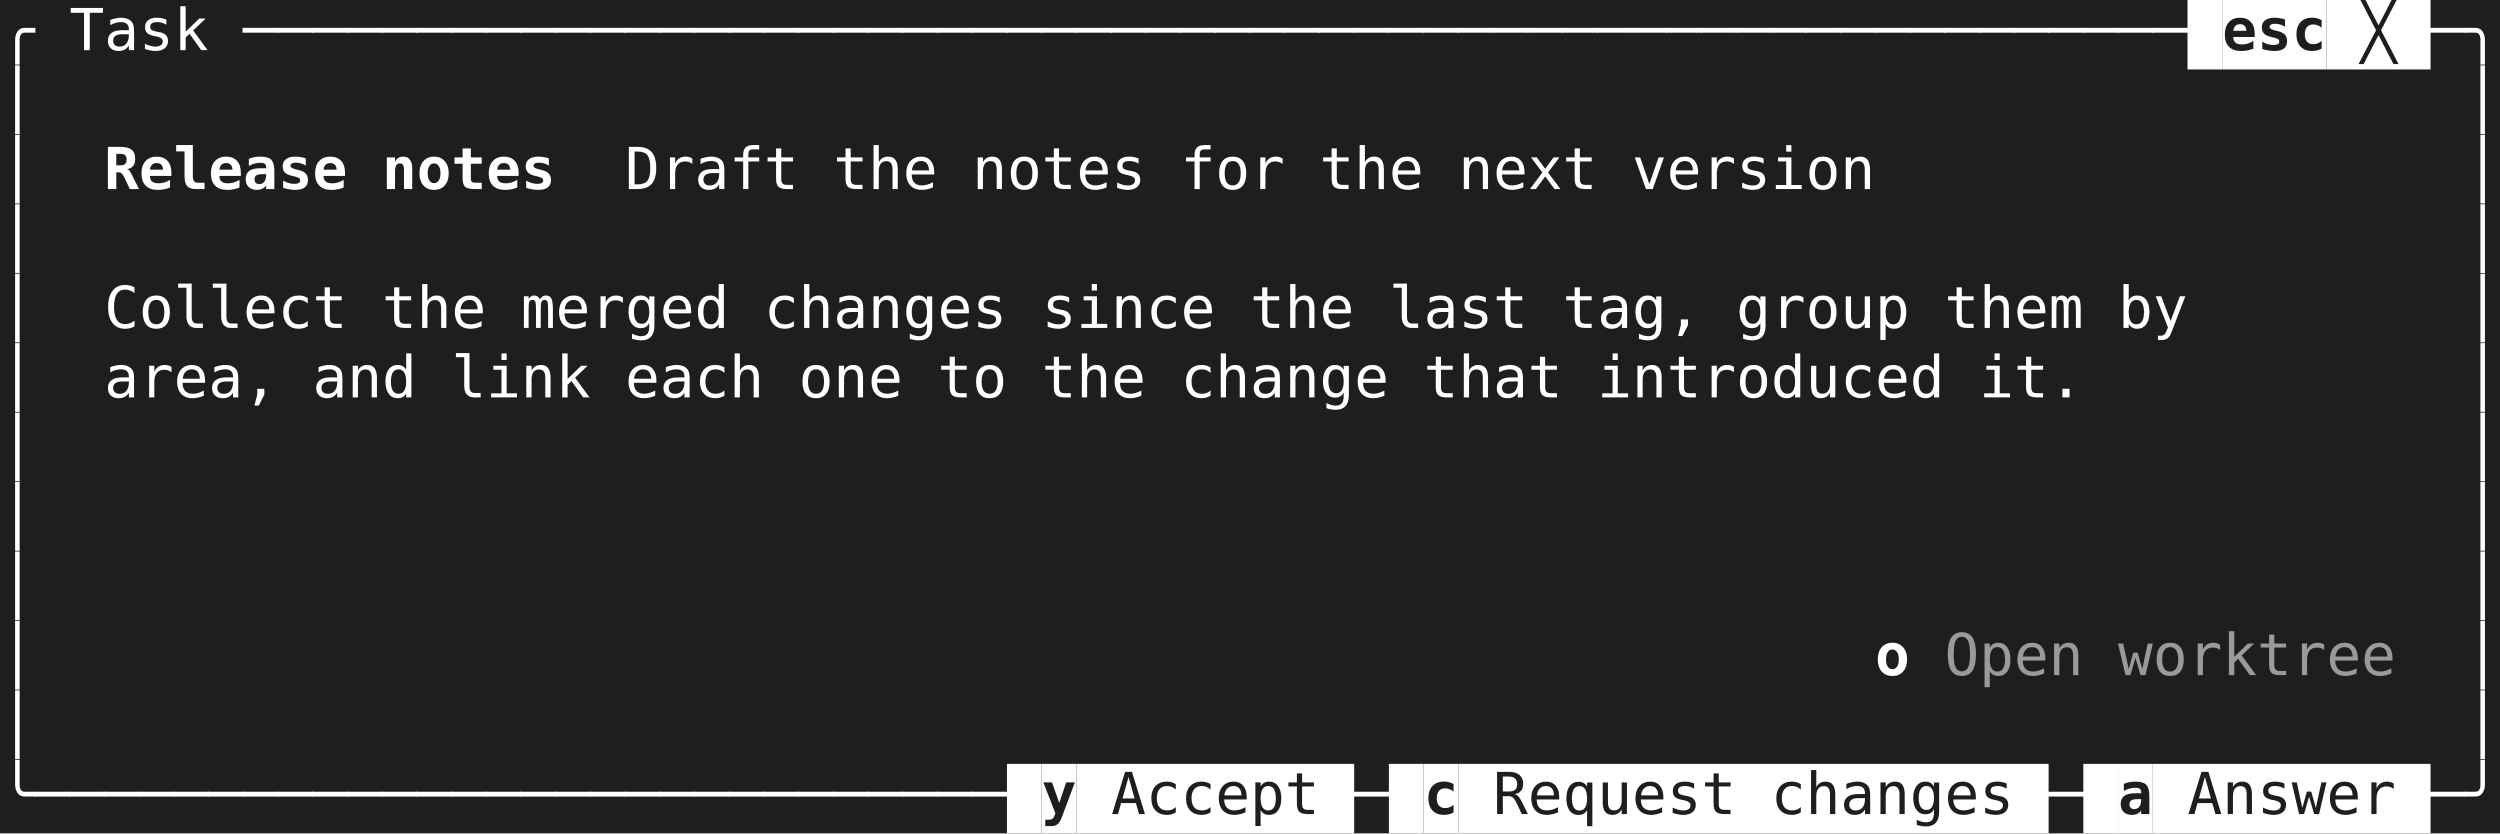
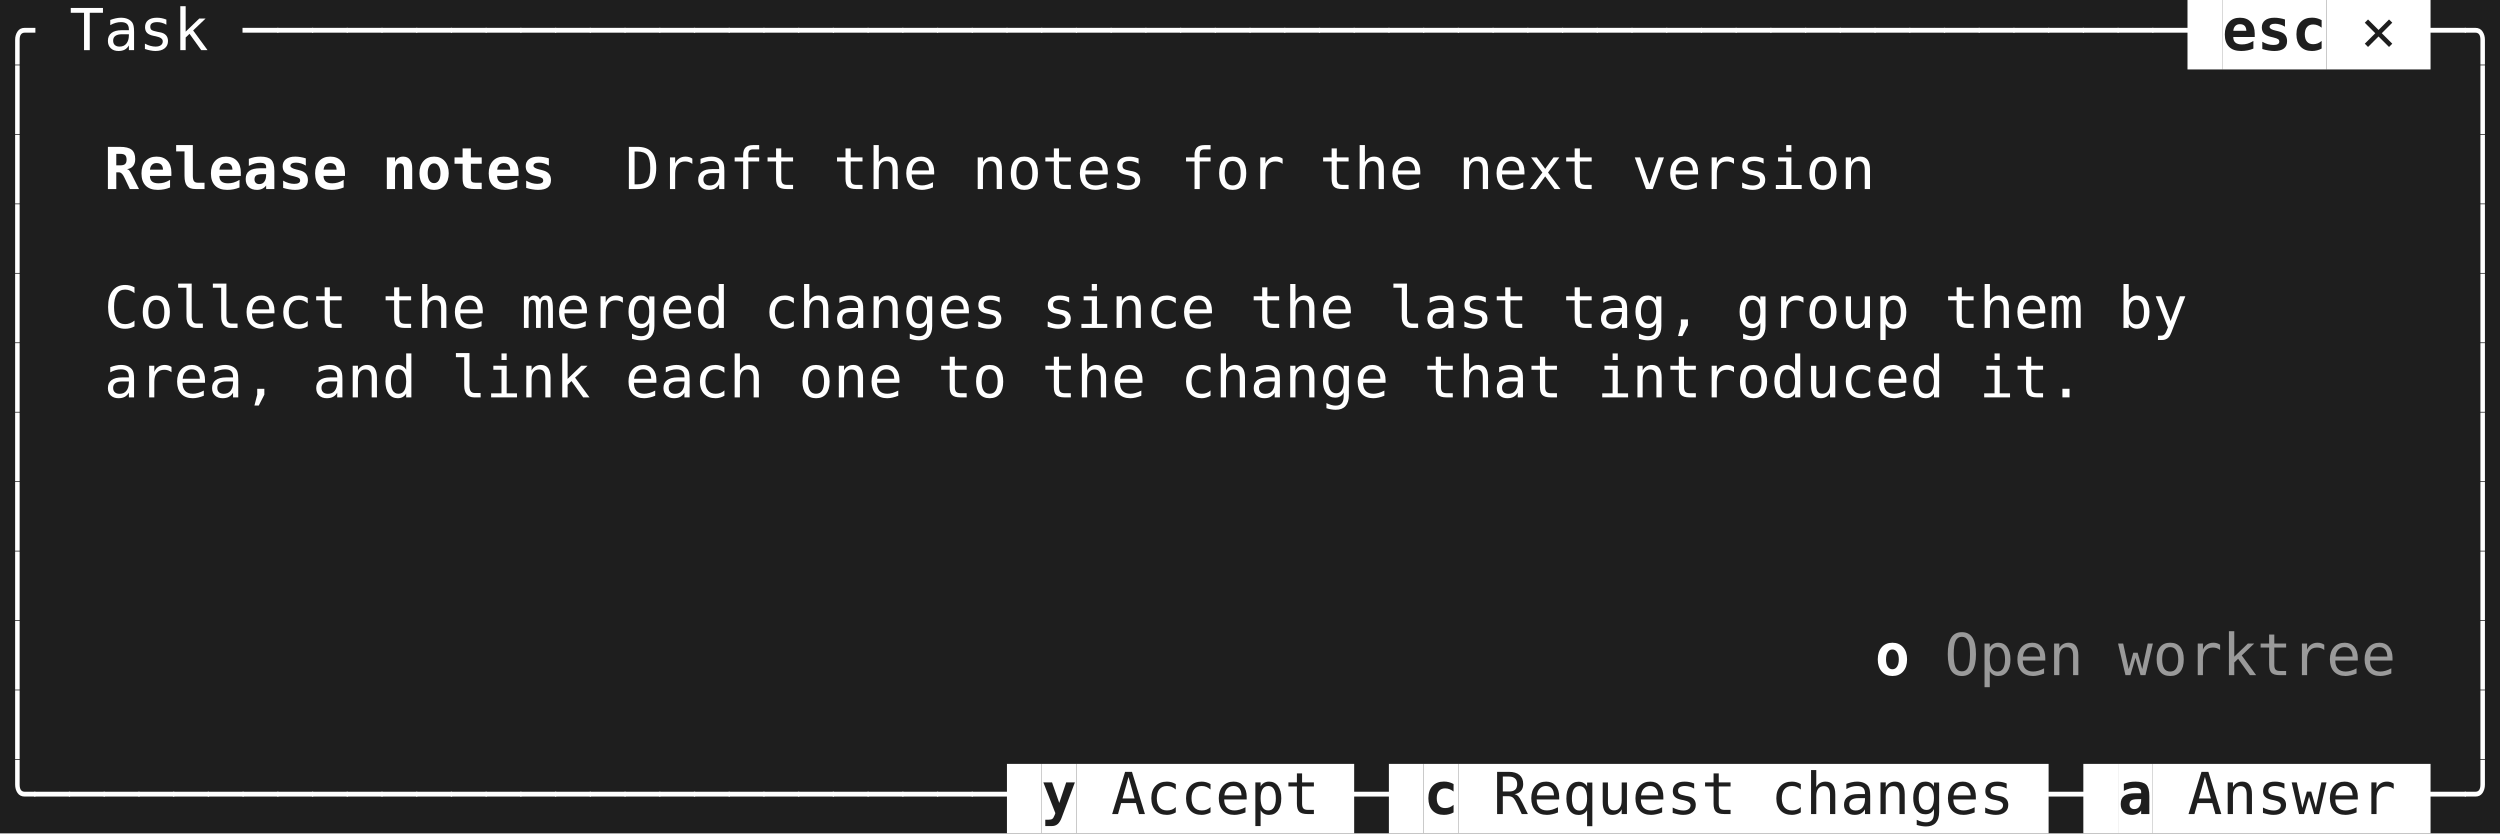
<svg xmlns="http://www.w3.org/2000/svg" width="648" height="216" viewBox="0 0 648 216">
  <rect width="100%" height="100%" fill="#1e1e1e" />
  <g font-family="Menlo, Consolas, 'DejaVu Sans Mono', monospace" font-size="15" xml:space="preserve">
    <g fill="#ffffff">
      <text x="0" y="13">╭</text>
      <text x="18" y="13">T</text>
      <text x="27" y="13">a</text>
      <text x="36" y="13">s</text>
      <text x="45" y="13">k</text>
      <text x="63" y="13">─</text>
      <text x="72" y="13">─</text>
      <text x="81" y="13">─</text>
      <text x="90" y="13">─</text>
      <text x="99" y="13">─</text>
      <text x="108" y="13">─</text>
      <text x="117" y="13">─</text>
      <text x="126" y="13">─</text>
      <text x="135" y="13">─</text>
      <text x="144" y="13">─</text>
      <text x="153" y="13">─</text>
      <text x="162" y="13">─</text>
      <text x="171" y="13">─</text>
      <text x="180" y="13">─</text>
      <text x="189" y="13">─</text>
      <text x="198" y="13">─</text>
      <text x="207" y="13">─</text>
      <text x="216" y="13">─</text>
      <text x="225" y="13">─</text>
      <text x="234" y="13">─</text>
      <text x="243" y="13">─</text>
      <text x="252" y="13">─</text>
      <text x="261" y="13">─</text>
      <text x="270" y="13">─</text>
      <text x="279" y="13">─</text>
      <text x="288" y="13">─</text>
      <text x="297" y="13">─</text>
      <text x="306" y="13">─</text>
      <text x="315" y="13">─</text>
      <text x="324" y="13">─</text>
      <text x="333" y="13">─</text>
      <text x="342" y="13">─</text>
      <text x="351" y="13">─</text>
      <text x="360" y="13">─</text>
      <text x="369" y="13">─</text>
      <text x="378" y="13">─</text>
      <text x="387" y="13">─</text>
      <text x="396" y="13">─</text>
      <text x="405" y="13">─</text>
      <text x="414" y="13">─</text>
      <text x="423" y="13">─</text>
      <text x="432" y="13">─</text>
      <text x="441" y="13">─</text>
      <text x="450" y="13">─</text>
      <text x="459" y="13">─</text>
      <text x="468" y="13">─</text>
      <text x="477" y="13">─</text>
      <text x="486" y="13">─</text>
      <text x="495" y="13">─</text>
      <text x="504" y="13">─</text>
      <text x="513" y="13">─</text>
      <text x="522" y="13">─</text>
      <text x="531" y="13">─</text>
      <text x="540" y="13">─</text>
      <text x="549" y="13">─</text>
      <text x="558" y="13">─</text>
    </g>
    <rect x="567" y="0" width="9" height="18" fill="#ffffff" />
    <rect x="576" y="0" width="27" height="18" fill="#ffffff" />
    <g fill="#1e1e1e" font-weight="bold">
      <text x="576" y="13">e</text>
      <text x="585" y="13">s</text>
      <text x="594" y="13">c</text>
    </g>
    <rect x="603" y="0" width="27" height="18" fill="#ffffff" />
    <g fill="#1e1e1e">
-       <text x="612" y="13">╳</text>
+       <text x="612" y="13">✕</text>
    </g>
    <g fill="#ffffff">
      <text x="630" y="13">─</text>
      <text x="639" y="13">╮</text>
    </g>
    <g fill="#ffffff">
      <text x="0" y="31">│</text>
    </g>
    <g fill="#ffffff">
      <text x="639" y="31">│</text>
    </g>
    <g fill="#ffffff">
      <text x="0" y="49">│</text>
    </g>
    <g fill="#ffffff" font-weight="bold">
      <text x="27" y="49">R</text>
      <text x="36" y="49">e</text>
      <text x="45" y="49">l</text>
      <text x="54" y="49">e</text>
      <text x="63" y="49">a</text>
      <text x="72" y="49">s</text>
      <text x="81" y="49">e</text>
      <text x="99" y="49">n</text>
      <text x="108" y="49">o</text>
      <text x="117" y="49">t</text>
      <text x="126" y="49">e</text>
      <text x="135" y="49">s</text>
    </g>
    <g fill="#ffffff">
      <text x="162" y="49">D</text>
      <text x="171" y="49">r</text>
      <text x="180" y="49">a</text>
      <text x="189" y="49">f</text>
      <text x="198" y="49">t</text>
      <text x="216" y="49">t</text>
      <text x="225" y="49">h</text>
      <text x="234" y="49">e</text>
      <text x="252" y="49">n</text>
      <text x="261" y="49">o</text>
      <text x="270" y="49">t</text>
      <text x="279" y="49">e</text>
      <text x="288" y="49">s</text>
      <text x="306" y="49">f</text>
      <text x="315" y="49">o</text>
      <text x="324" y="49">r</text>
      <text x="342" y="49">t</text>
      <text x="351" y="49">h</text>
      <text x="360" y="49">e</text>
      <text x="378" y="49">n</text>
      <text x="387" y="49">e</text>
      <text x="396" y="49">x</text>
      <text x="405" y="49">t</text>
      <text x="423" y="49">v</text>
      <text x="432" y="49">e</text>
      <text x="441" y="49">r</text>
      <text x="450" y="49">s</text>
      <text x="459" y="49">i</text>
      <text x="468" y="49">o</text>
      <text x="477" y="49">n</text>
    </g>
    <g fill="#ffffff">
      <text x="639" y="49">│</text>
    </g>
    <g fill="#ffffff">
      <text x="0" y="67">│</text>
    </g>
    <g fill="#ffffff">
      <text x="639" y="67">│</text>
    </g>
    <g fill="#ffffff">
      <text x="0" y="85">│</text>
    </g>
    <g fill="#ffffff">
      <text x="27" y="85">C</text>
      <text x="36" y="85">o</text>
      <text x="45" y="85">l</text>
      <text x="54" y="85">l</text>
      <text x="63" y="85">e</text>
      <text x="72" y="85">c</text>
      <text x="81" y="85">t</text>
      <text x="99" y="85">t</text>
      <text x="108" y="85">h</text>
      <text x="117" y="85">e</text>
      <text x="135" y="85">m</text>
      <text x="144" y="85">e</text>
      <text x="153" y="85">r</text>
      <text x="162" y="85">g</text>
      <text x="171" y="85">e</text>
      <text x="180" y="85">d</text>
      <text x="198" y="85">c</text>
      <text x="207" y="85">h</text>
      <text x="216" y="85">a</text>
      <text x="225" y="85">n</text>
      <text x="234" y="85">g</text>
      <text x="243" y="85">e</text>
      <text x="252" y="85">s</text>
      <text x="270" y="85">s</text>
      <text x="279" y="85">i</text>
      <text x="288" y="85">n</text>
      <text x="297" y="85">c</text>
      <text x="306" y="85">e</text>
      <text x="324" y="85">t</text>
      <text x="333" y="85">h</text>
      <text x="342" y="85">e</text>
      <text x="360" y="85">l</text>
      <text x="369" y="85">a</text>
      <text x="378" y="85">s</text>
      <text x="387" y="85">t</text>
      <text x="405" y="85">t</text>
      <text x="414" y="85">a</text>
      <text x="423" y="85">g</text>
      <text x="432" y="85">,</text>
      <text x="450" y="85">g</text>
      <text x="459" y="85">r</text>
      <text x="468" y="85">o</text>
      <text x="477" y="85">u</text>
      <text x="486" y="85">p</text>
      <text x="504" y="85">t</text>
      <text x="513" y="85">h</text>
      <text x="522" y="85">e</text>
      <text x="531" y="85">m</text>
      <text x="549" y="85">b</text>
      <text x="558" y="85">y</text>
    </g>
    <g fill="#ffffff">
      <text x="639" y="85">│</text>
    </g>
    <g fill="#ffffff">
      <text x="0" y="103">│</text>
    </g>
    <g fill="#ffffff">
      <text x="27" y="103">a</text>
      <text x="36" y="103">r</text>
      <text x="45" y="103">e</text>
      <text x="54" y="103">a</text>
      <text x="63" y="103">,</text>
      <text x="81" y="103">a</text>
      <text x="90" y="103">n</text>
      <text x="99" y="103">d</text>
      <text x="117" y="103">l</text>
      <text x="126" y="103">i</text>
      <text x="135" y="103">n</text>
      <text x="144" y="103">k</text>
      <text x="162" y="103">e</text>
      <text x="171" y="103">a</text>
      <text x="180" y="103">c</text>
      <text x="189" y="103">h</text>
      <text x="207" y="103">o</text>
      <text x="216" y="103">n</text>
      <text x="225" y="103">e</text>
      <text x="243" y="103">t</text>
      <text x="252" y="103">o</text>
      <text x="270" y="103">t</text>
      <text x="279" y="103">h</text>
      <text x="288" y="103">e</text>
      <text x="306" y="103">c</text>
      <text x="315" y="103">h</text>
      <text x="324" y="103">a</text>
      <text x="333" y="103">n</text>
      <text x="342" y="103">g</text>
      <text x="351" y="103">e</text>
      <text x="369" y="103">t</text>
      <text x="378" y="103">h</text>
      <text x="387" y="103">a</text>
      <text x="396" y="103">t</text>
      <text x="414" y="103">i</text>
      <text x="423" y="103">n</text>
      <text x="432" y="103">t</text>
      <text x="441" y="103">r</text>
      <text x="450" y="103">o</text>
      <text x="459" y="103">d</text>
      <text x="468" y="103">u</text>
      <text x="477" y="103">c</text>
      <text x="486" y="103">e</text>
      <text x="495" y="103">d</text>
      <text x="513" y="103">i</text>
      <text x="522" y="103">t</text>
      <text x="531" y="103">.</text>
    </g>
    <g fill="#ffffff">
      <text x="639" y="103">│</text>
    </g>
    <g fill="#ffffff">
      <text x="0" y="121">│</text>
    </g>
    <g fill="#ffffff">
      <text x="639" y="121">│</text>
    </g>
    <g fill="#ffffff">
      <text x="0" y="139">│</text>
    </g>
    <g fill="#ffffff">
      <text x="639" y="139">│</text>
    </g>
    <g fill="#ffffff">
      <text x="0" y="157">│</text>
    </g>
    <g fill="#ffffff">
      <text x="639" y="157">│</text>
    </g>
    <g fill="#ffffff">
      <text x="0" y="175">│</text>
    </g>
    <g fill="#ffffff" font-weight="bold">
      <text x="486" y="175">o</text>
    </g>
    <g fill="#ffffff" fill-opacity="0.55">
      <text x="504" y="175">O</text>
      <text x="513" y="175">p</text>
      <text x="522" y="175">e</text>
      <text x="531" y="175">n</text>
      <text x="549" y="175">w</text>
      <text x="558" y="175">o</text>
      <text x="567" y="175">r</text>
      <text x="576" y="175">k</text>
      <text x="585" y="175">t</text>
      <text x="594" y="175">r</text>
      <text x="603" y="175">e</text>
      <text x="612" y="175">e</text>
    </g>
    <g fill="#ffffff">
      <text x="639" y="175">│</text>
    </g>
    <g fill="#ffffff">
      <text x="0" y="193">│</text>
    </g>
    <g fill="#ffffff">
      <text x="639" y="193">│</text>
    </g>
    <g fill="#ffffff">
      <text x="0" y="211">╰</text>
      <text x="9" y="211">─</text>
      <text x="18" y="211">─</text>
      <text x="27" y="211">─</text>
      <text x="36" y="211">─</text>
      <text x="45" y="211">─</text>
      <text x="54" y="211">─</text>
      <text x="63" y="211">─</text>
      <text x="72" y="211">─</text>
      <text x="81" y="211">─</text>
      <text x="90" y="211">─</text>
      <text x="99" y="211">─</text>
      <text x="108" y="211">─</text>
      <text x="117" y="211">─</text>
      <text x="126" y="211">─</text>
      <text x="135" y="211">─</text>
      <text x="144" y="211">─</text>
      <text x="153" y="211">─</text>
      <text x="162" y="211">─</text>
      <text x="171" y="211">─</text>
      <text x="180" y="211">─</text>
      <text x="189" y="211">─</text>
      <text x="198" y="211">─</text>
      <text x="207" y="211">─</text>
      <text x="216" y="211">─</text>
      <text x="225" y="211">─</text>
      <text x="234" y="211">─</text>
      <text x="243" y="211">─</text>
      <text x="252" y="211">─</text>
    </g>
    <rect x="261" y="198" width="9" height="18" fill="#ffffff" />
    <rect x="270" y="198" width="9" height="18" fill="#ffffff" />
    <g fill="#1e1e1e" font-weight="bold">
      <text x="270" y="211">y</text>
    </g>
    <rect x="279" y="198" width="72" height="18" fill="#ffffff" />
    <g fill="#1e1e1e">
      <text x="288" y="211">A</text>
      <text x="297" y="211">c</text>
      <text x="306" y="211">c</text>
      <text x="315" y="211">e</text>
      <text x="324" y="211">p</text>
      <text x="333" y="211">t</text>
    </g>
    <g fill="#ffffff">
      <text x="351" y="211">─</text>
    </g>
    <rect x="360" y="198" width="9" height="18" fill="#ffffff" />
    <rect x="369" y="198" width="9" height="18" fill="#ffffff" />
    <g fill="#1e1e1e" font-weight="bold">
      <text x="369" y="211">c</text>
    </g>
    <rect x="378" y="198" width="153" height="18" fill="#ffffff" />
    <g fill="#1e1e1e">
      <text x="387" y="211">R</text>
      <text x="396" y="211">e</text>
      <text x="405" y="211">q</text>
      <text x="414" y="211">u</text>
      <text x="423" y="211">e</text>
      <text x="432" y="211">s</text>
      <text x="441" y="211">t</text>
      <text x="459" y="211">c</text>
      <text x="468" y="211">h</text>
      <text x="477" y="211">a</text>
      <text x="486" y="211">n</text>
      <text x="495" y="211">g</text>
      <text x="504" y="211">e</text>
      <text x="513" y="211">s</text>
    </g>
    <g fill="#ffffff">
      <text x="531" y="211">─</text>
    </g>
    <rect x="540" y="198" width="9" height="18" fill="#ffffff" />
    <rect x="549" y="198" width="9" height="18" fill="#ffffff" />
    <g fill="#1e1e1e" font-weight="bold">
      <text x="549" y="211">a</text>
    </g>
    <rect x="558" y="198" width="72" height="18" fill="#ffffff" />
    <g fill="#1e1e1e">
      <text x="567" y="211">A</text>
      <text x="576" y="211">n</text>
      <text x="585" y="211">s</text>
      <text x="594" y="211">w</text>
      <text x="603" y="211">e</text>
      <text x="612" y="211">r</text>
    </g>
    <g fill="#ffffff">
      <text x="630" y="211">─</text>
      <text x="639" y="211">╯</text>
    </g>
  </g>
</svg>
